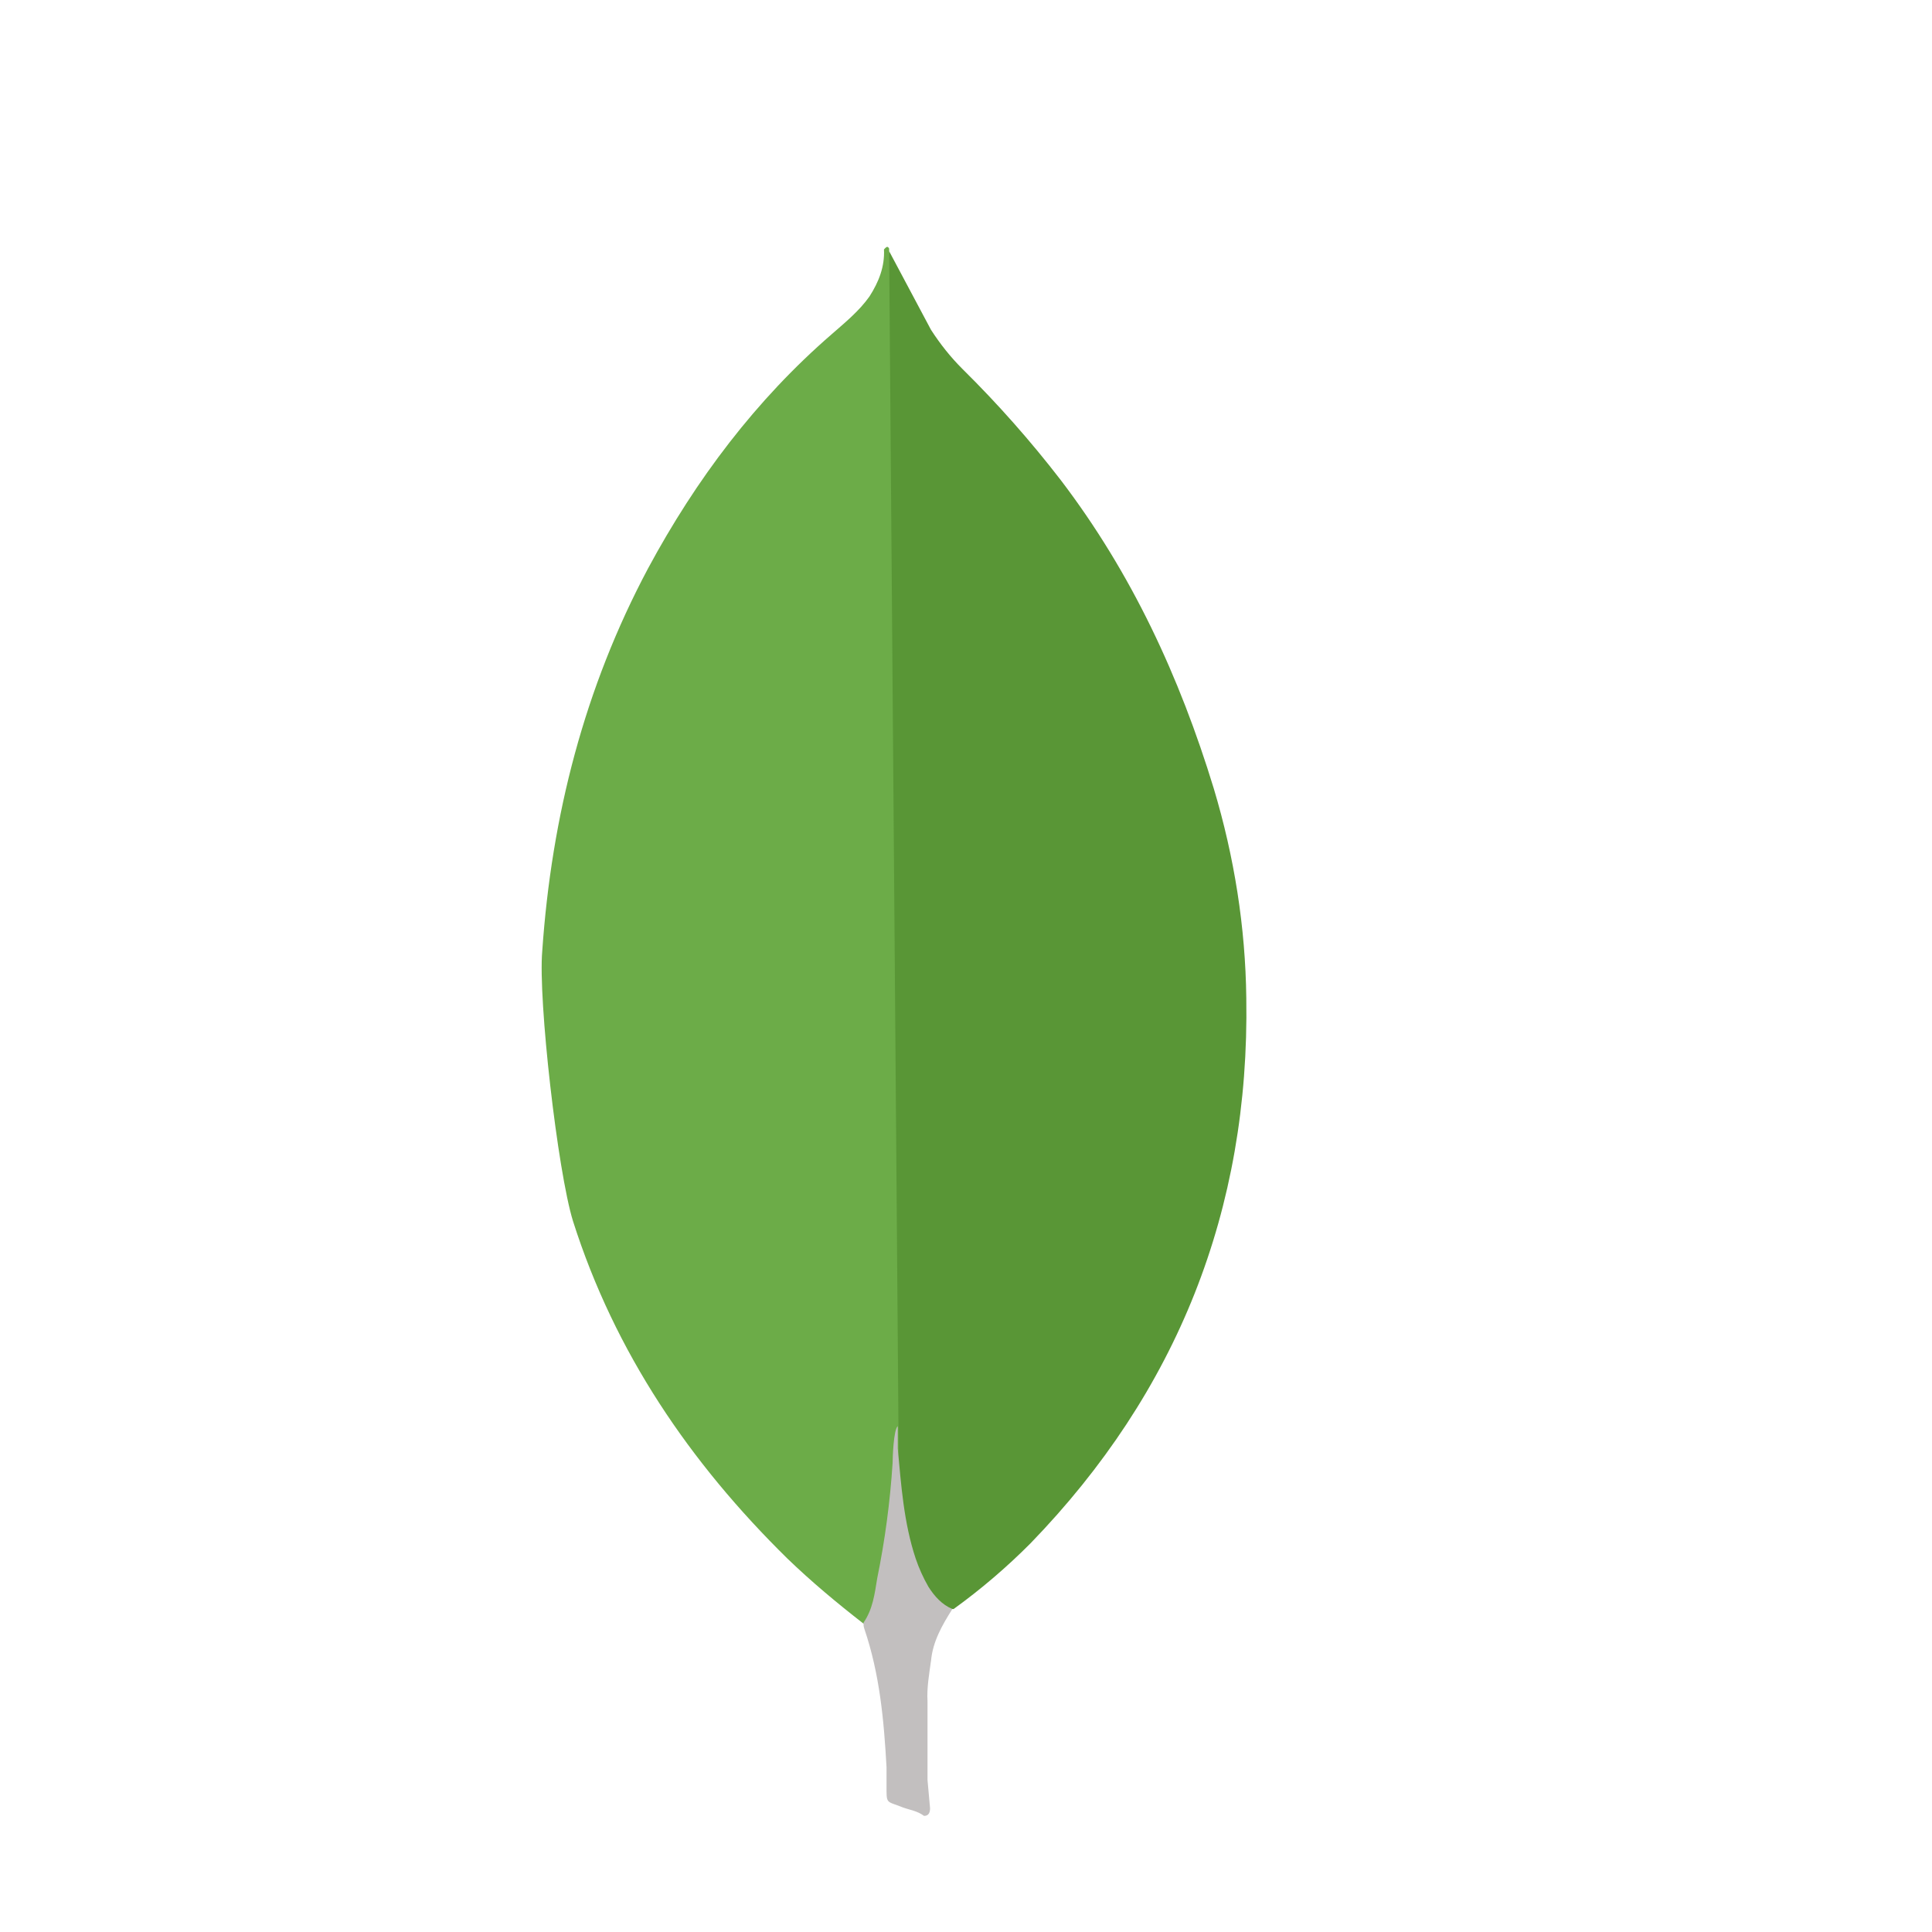
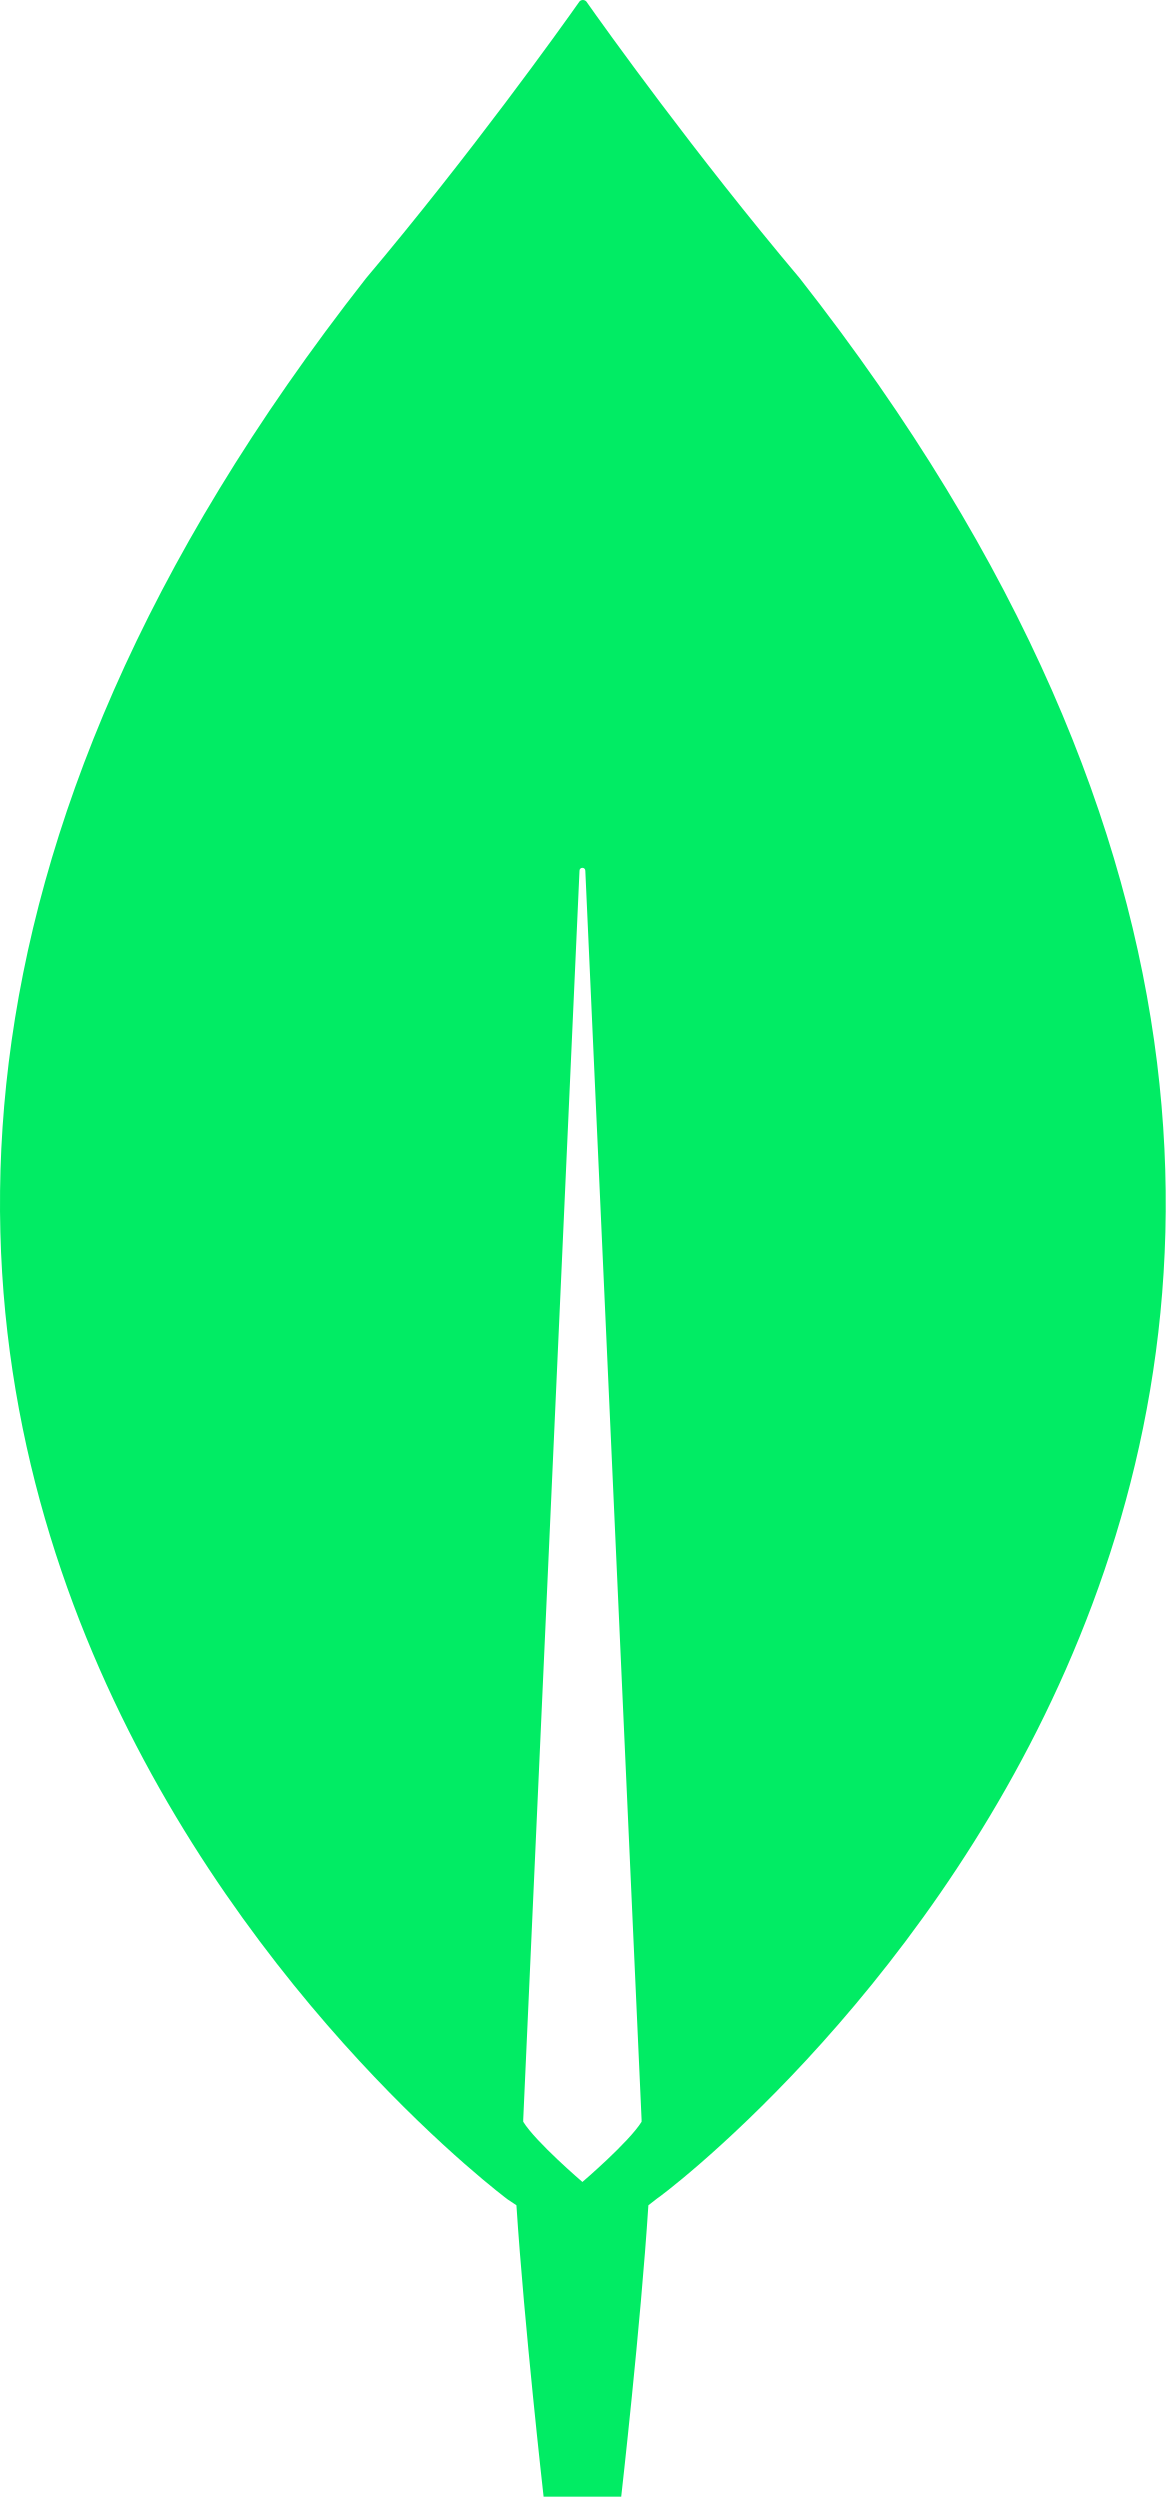
- <svg xmlns="http://www.w3.org/2000/svg" height="2500" viewBox="8.738 -5.036 17.46 39.406" width="2500">
-   <path d="m15.9.087.854 1.604c.192.296.4.558.645.802a22.406 22.406 0 0 1 2.004 2.266c1.447 1.9 2.423 4.01 3.12 6.292.418 1.394.645 2.824.662 4.27.07 4.323-1.412 8.035-4.4 11.12a12.7 12.7 0 0 1 -1.57 1.342c-.296 0-.436-.227-.558-.436a3.589 3.589 0 0 1 -.436-1.255c-.105-.523-.174-1.046-.14-1.586v-.244c-.024-.052-.285-24.052-.181-24.175z" fill="#599636" />
-   <path d="m15.9.034c-.035-.07-.07-.017-.105.017.017.35-.105.662-.296.96-.21.296-.488.523-.767.767-1.55 1.342-2.77 2.963-3.747 4.776-1.3 2.44-1.97 5.055-2.16 7.808-.087.993.314 4.497.627 5.508.854 2.684 2.388 4.933 4.375 6.885.488.47 1.01.906 1.55 1.325.157 0 .174-.14.21-.244a4.78 4.78 0 0 0 .157-.68l.35-2.614z" fill="#6cac48" />
-   <path d="m16.754 28.845c.035-.4.227-.732.436-1.063-.21-.087-.366-.26-.488-.453a3.235 3.235 0 0 1 -.26-.575c-.244-.732-.296-1.5-.366-2.248v-.453c-.087.07-.105.662-.105.75a17.37 17.37 0 0 1 -.314 2.353c-.052.314-.087.627-.28.906 0 .035 0 .07.017.122.314.924.4 1.865.453 2.824v.35c0 .418-.017.33.33.47.14.052.296.07.436.174.105 0 .122-.087.122-.157l-.052-.575v-1.604c-.017-.28.035-.558.07-.82z" fill="#c2bfbf" />
+ <svg xmlns="http://www.w3.org/2000/svg" viewBox="0 0 256 549" width="256" height="549" preserveAspectRatio="xMidYMid">
+   <path fill="#01EC64" d="M175.622 61.108C152.612 33.807 132.797 6.078 128.749.32a1.03 1.03 0 0 0-1.492 0c-4.048 5.759-23.863 33.487-46.874 60.788-197.507 251.896 31.108 421.89 31.108 421.89l1.917 1.28c1.704 26.234 5.966 63.988 5.966 63.988h17.045s4.26-37.54 5.965-63.987l1.918-1.494c.213.214 228.828-169.78 31.32-421.677Zm-47.726 418.05s-10.227-8.744-12.997-13.222v-.428l12.358-274.292c0-.853 1.279-.853 1.279 0l12.357 274.292v.428c-2.77 4.478-12.997 13.223-12.997 13.223Z" />
</svg>
